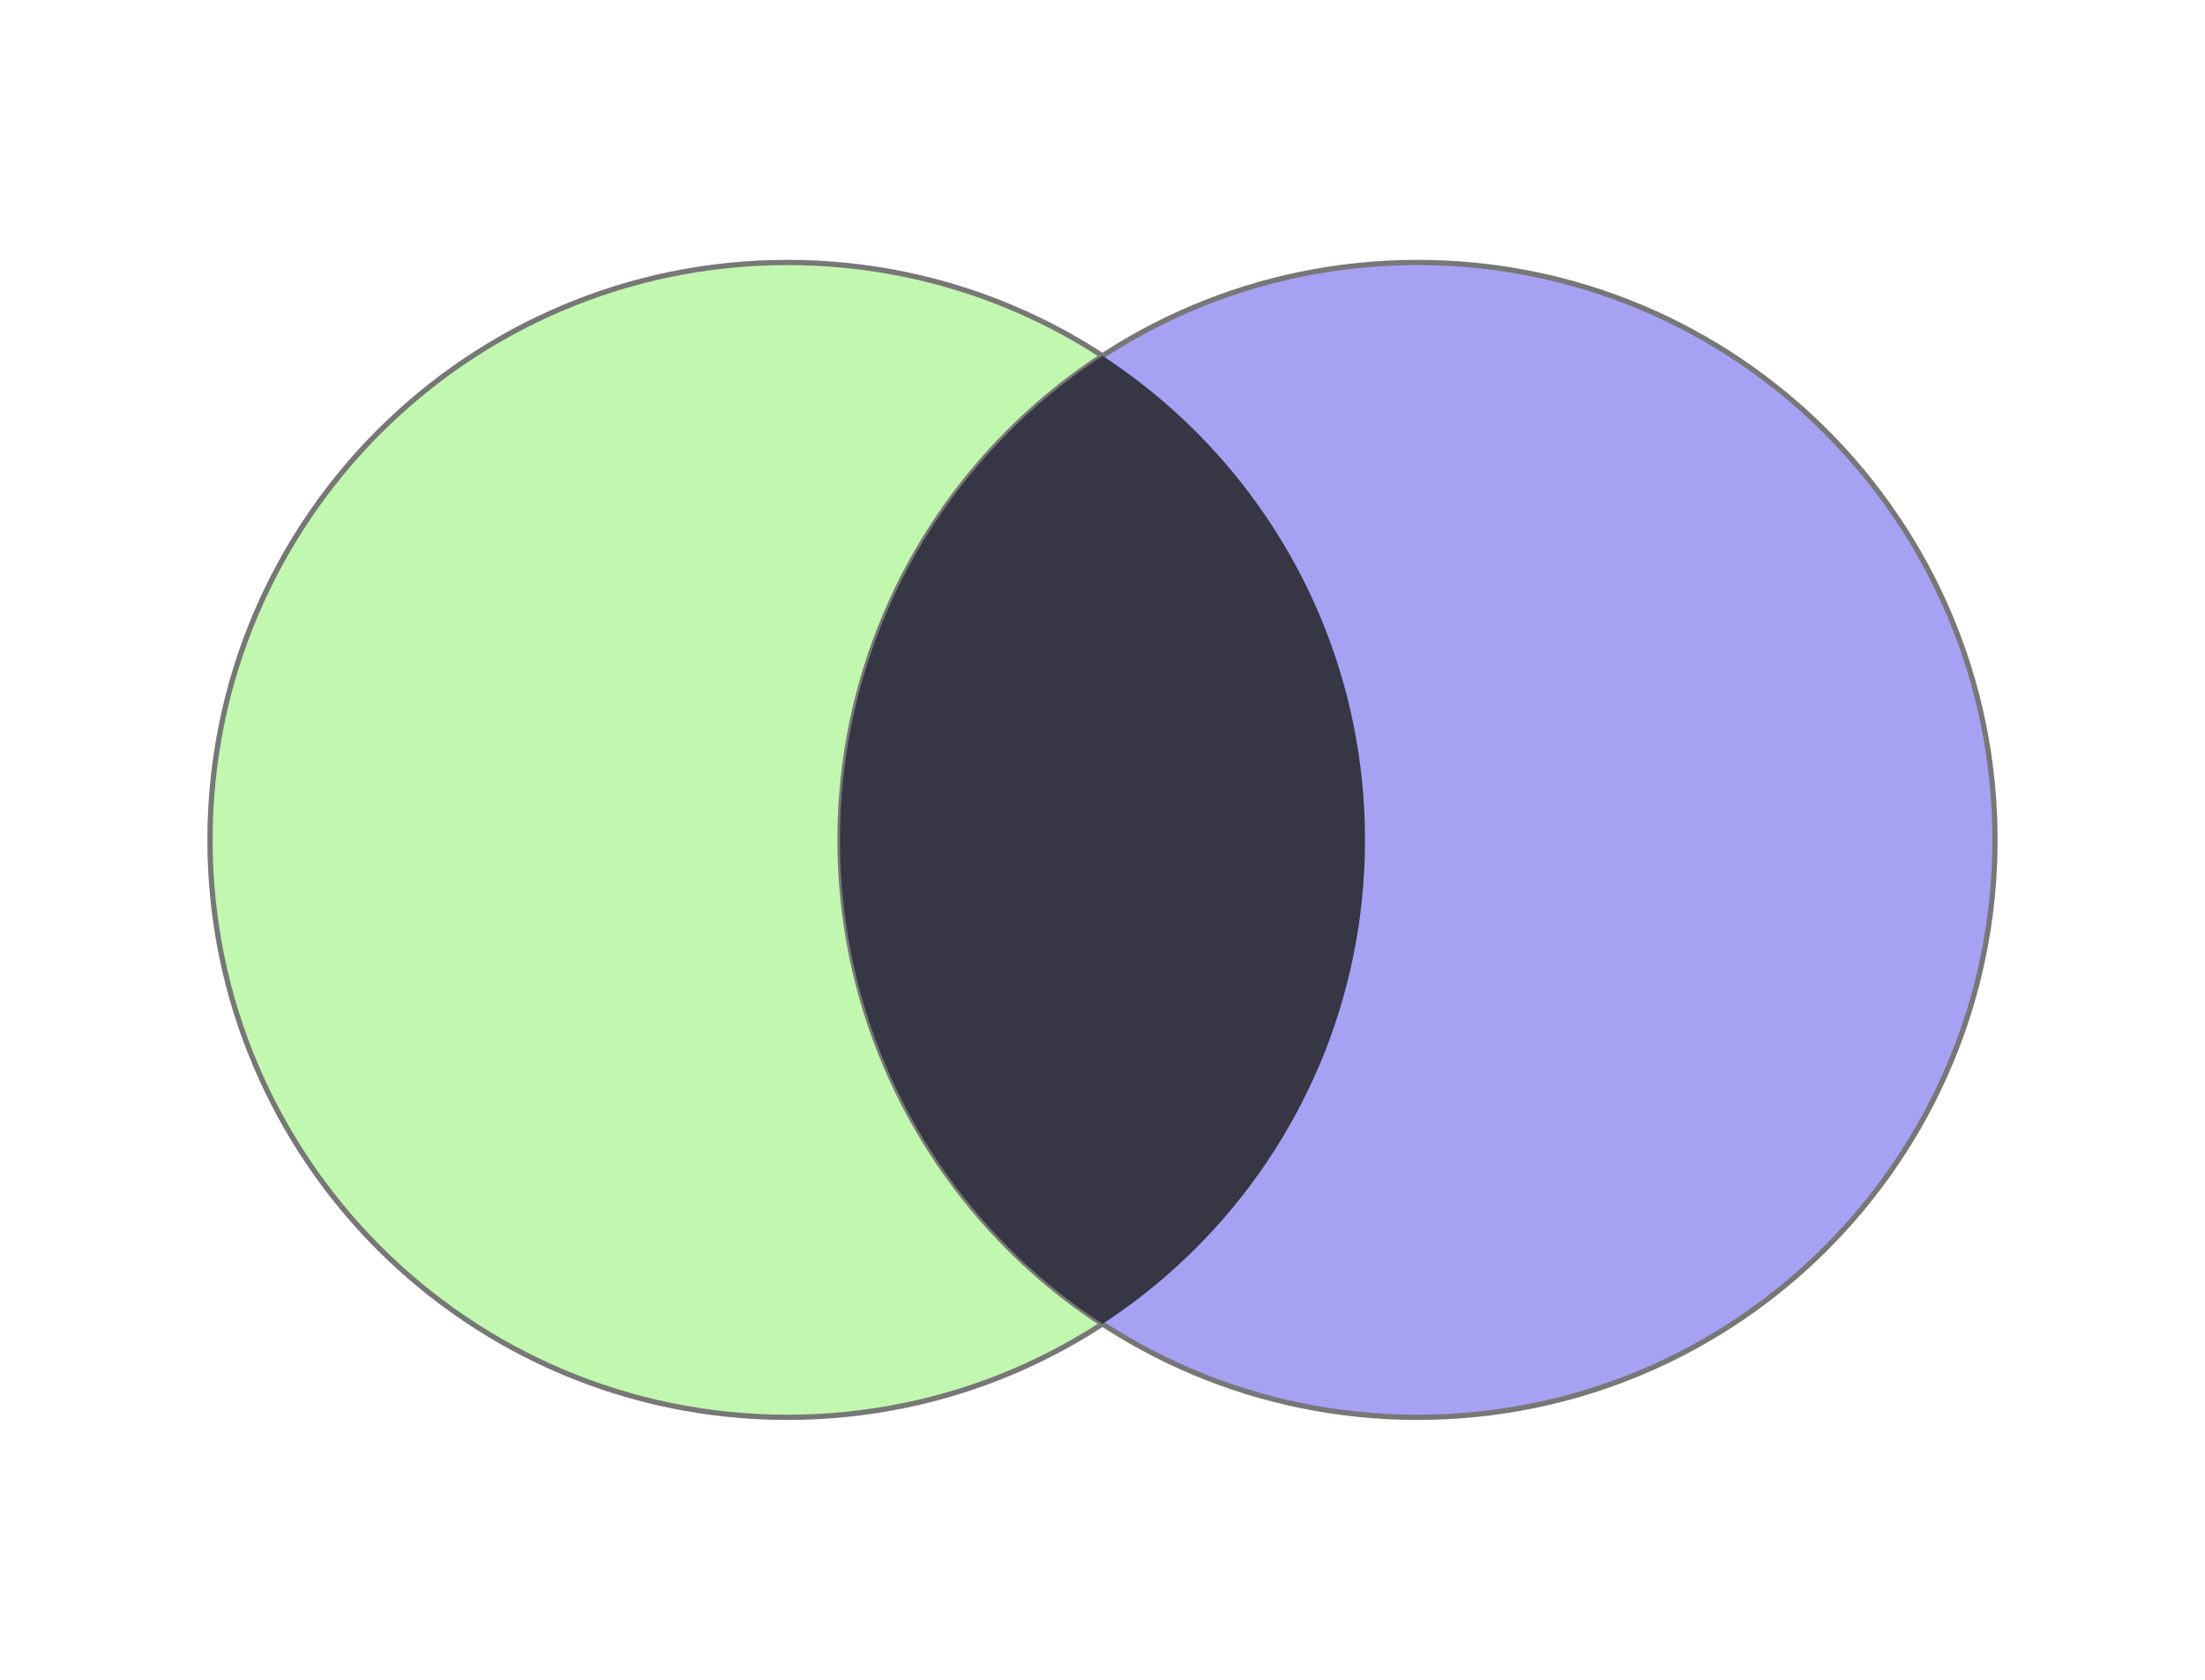
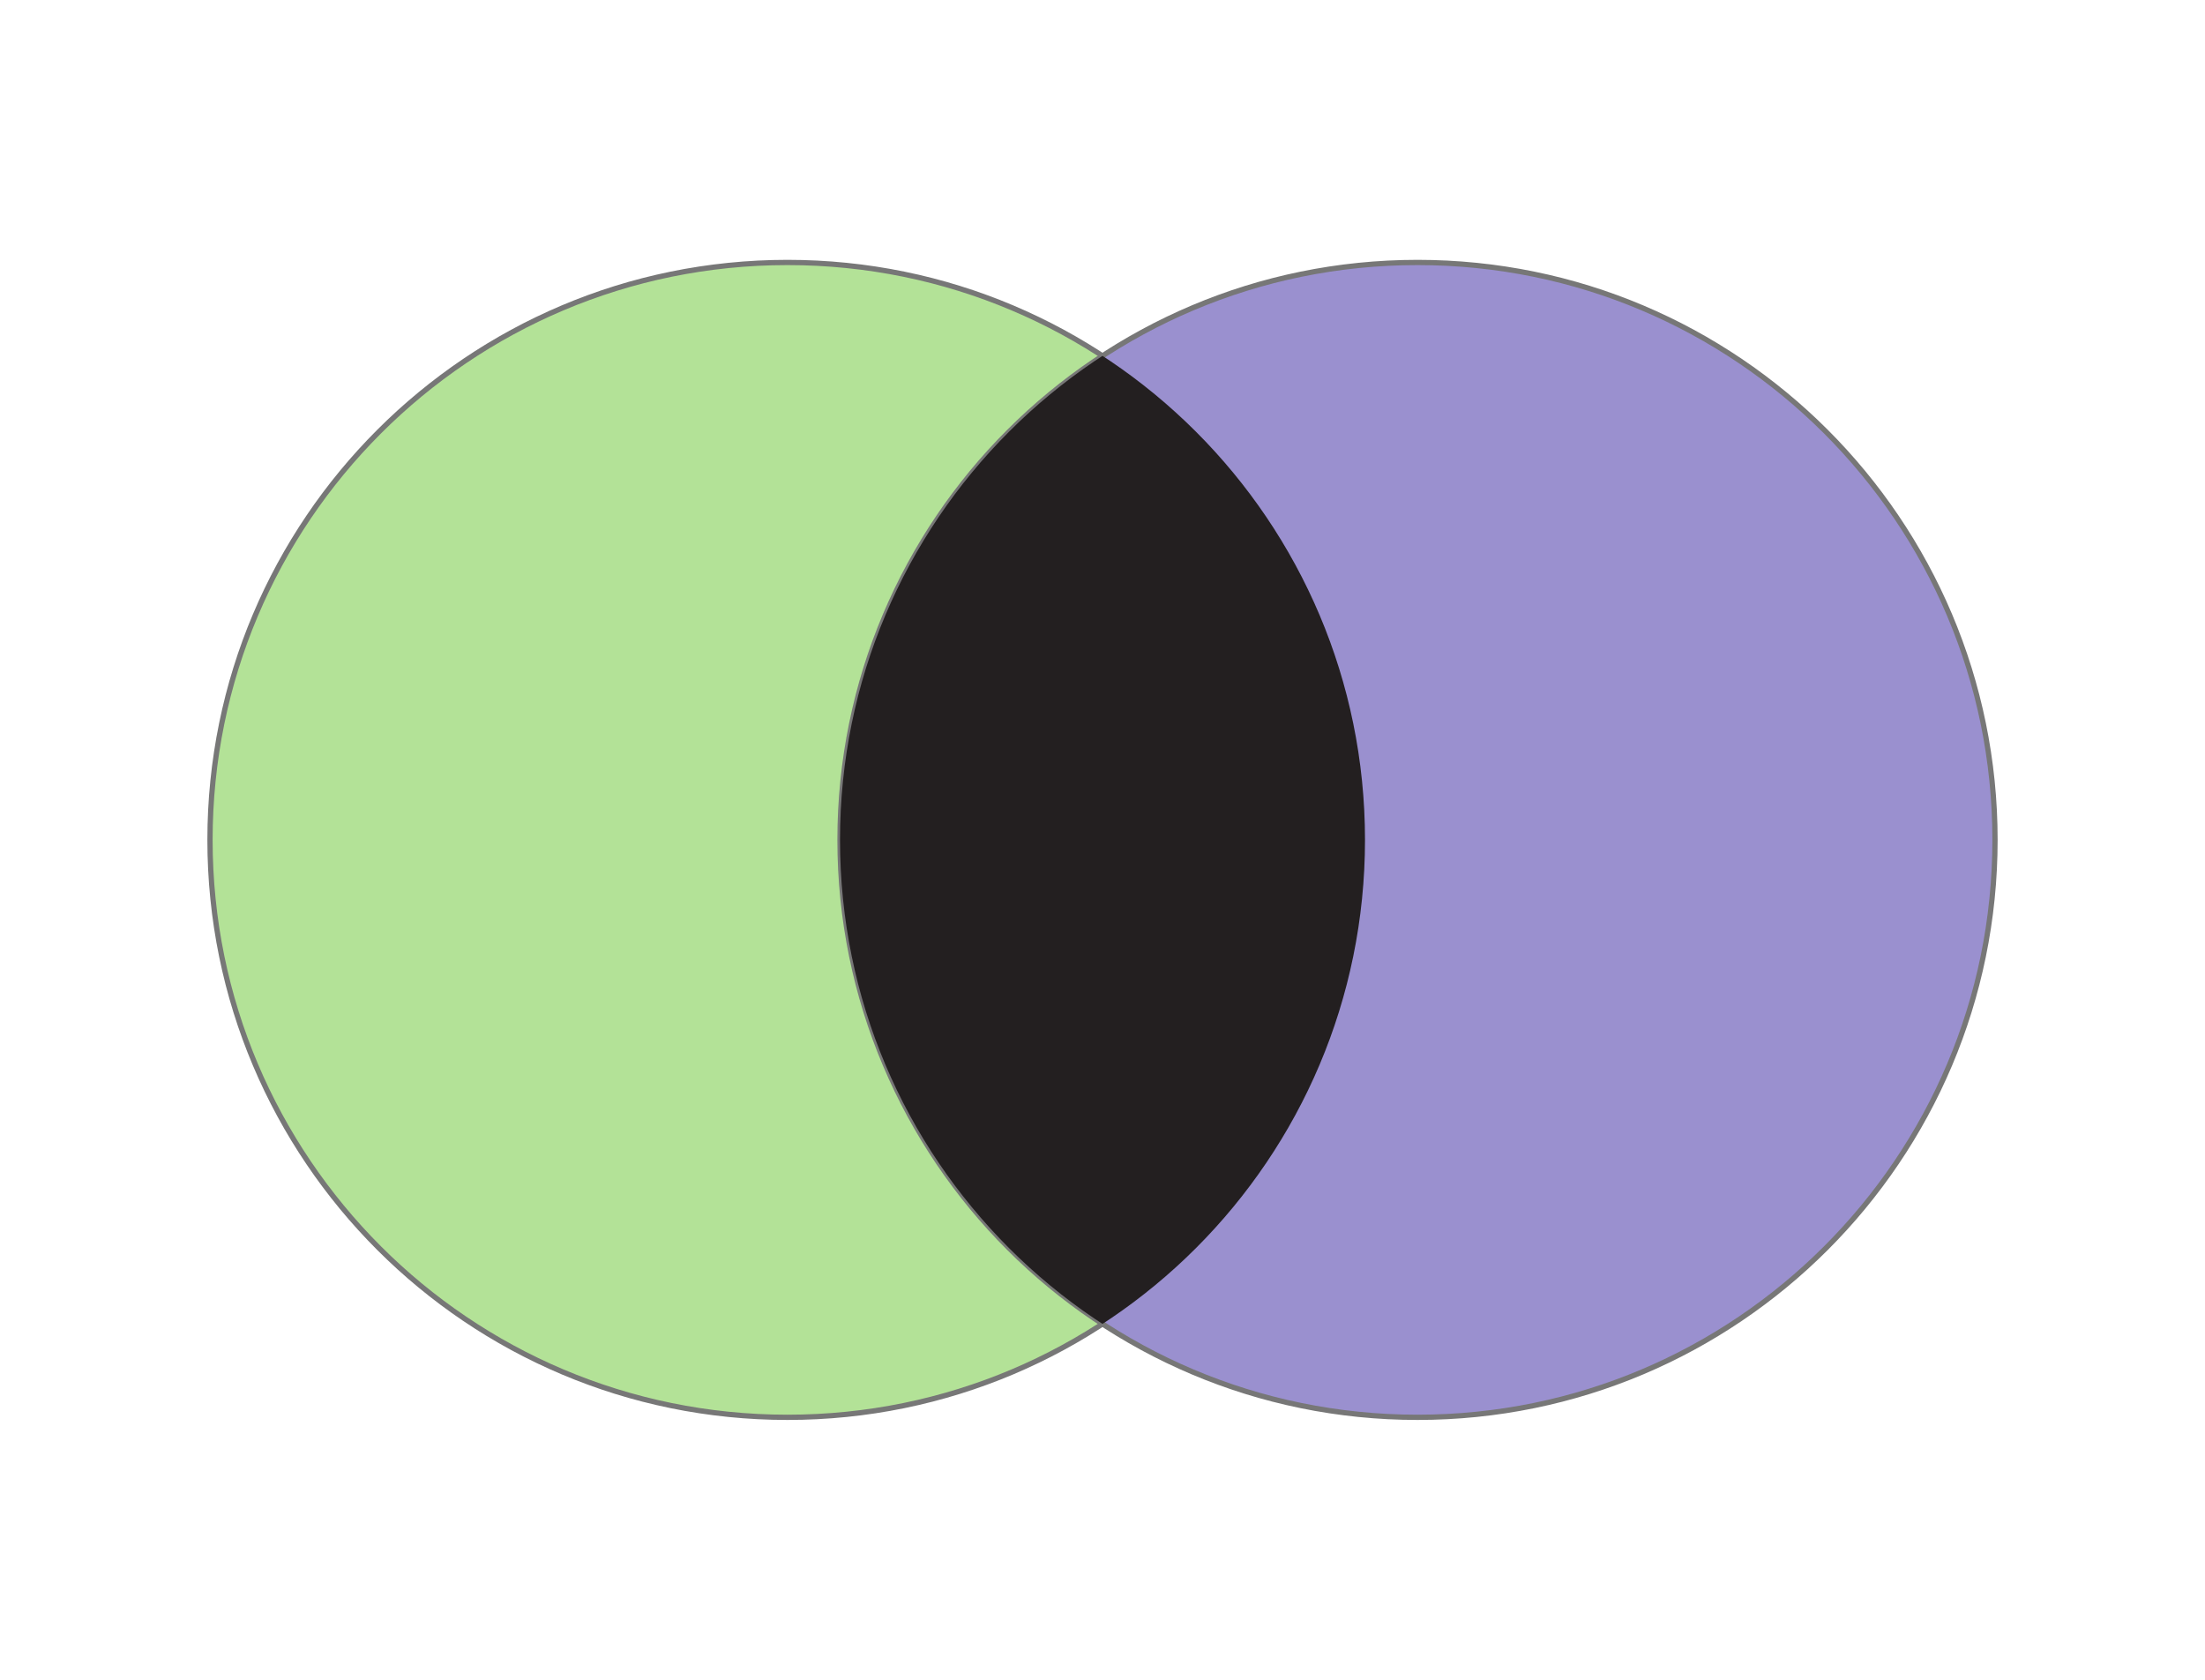
<svg xmlns="http://www.w3.org/2000/svg" width="420" height="320" viewBox="0 0 420 320">
-   <circle cx="150" cy="160" r="110" fill="#C1F7AE" stroke="#777" stroke-width="1" />
-   <circle cx="270" cy="160" r="110" fill="#A7A1F4" stroke="#777" stroke-width="1" />
+   <circle cx="150" cy="160" r="110" fill="#b3e297" stroke="#777" stroke-width="1" />
+   <circle cx="270" cy="160" r="110" fill="#9a90cf" stroke="#777" stroke-width="1" />
  <defs>
    <clipPath id="clip-left-gpt" clipPathUnits="userSpaceOnUse">
      <circle cx="150" cy="160" r="110" />
    </clipPath>
  </defs>
-   <circle cx="270" cy="160" r="110" fill="#363644" clip-path="url(#clip-left-gpt)" />
+   <circle cx="270" cy="160" r="110" fill="#231f20" clip-path="url(#clip-left-gpt)" />
</svg>
